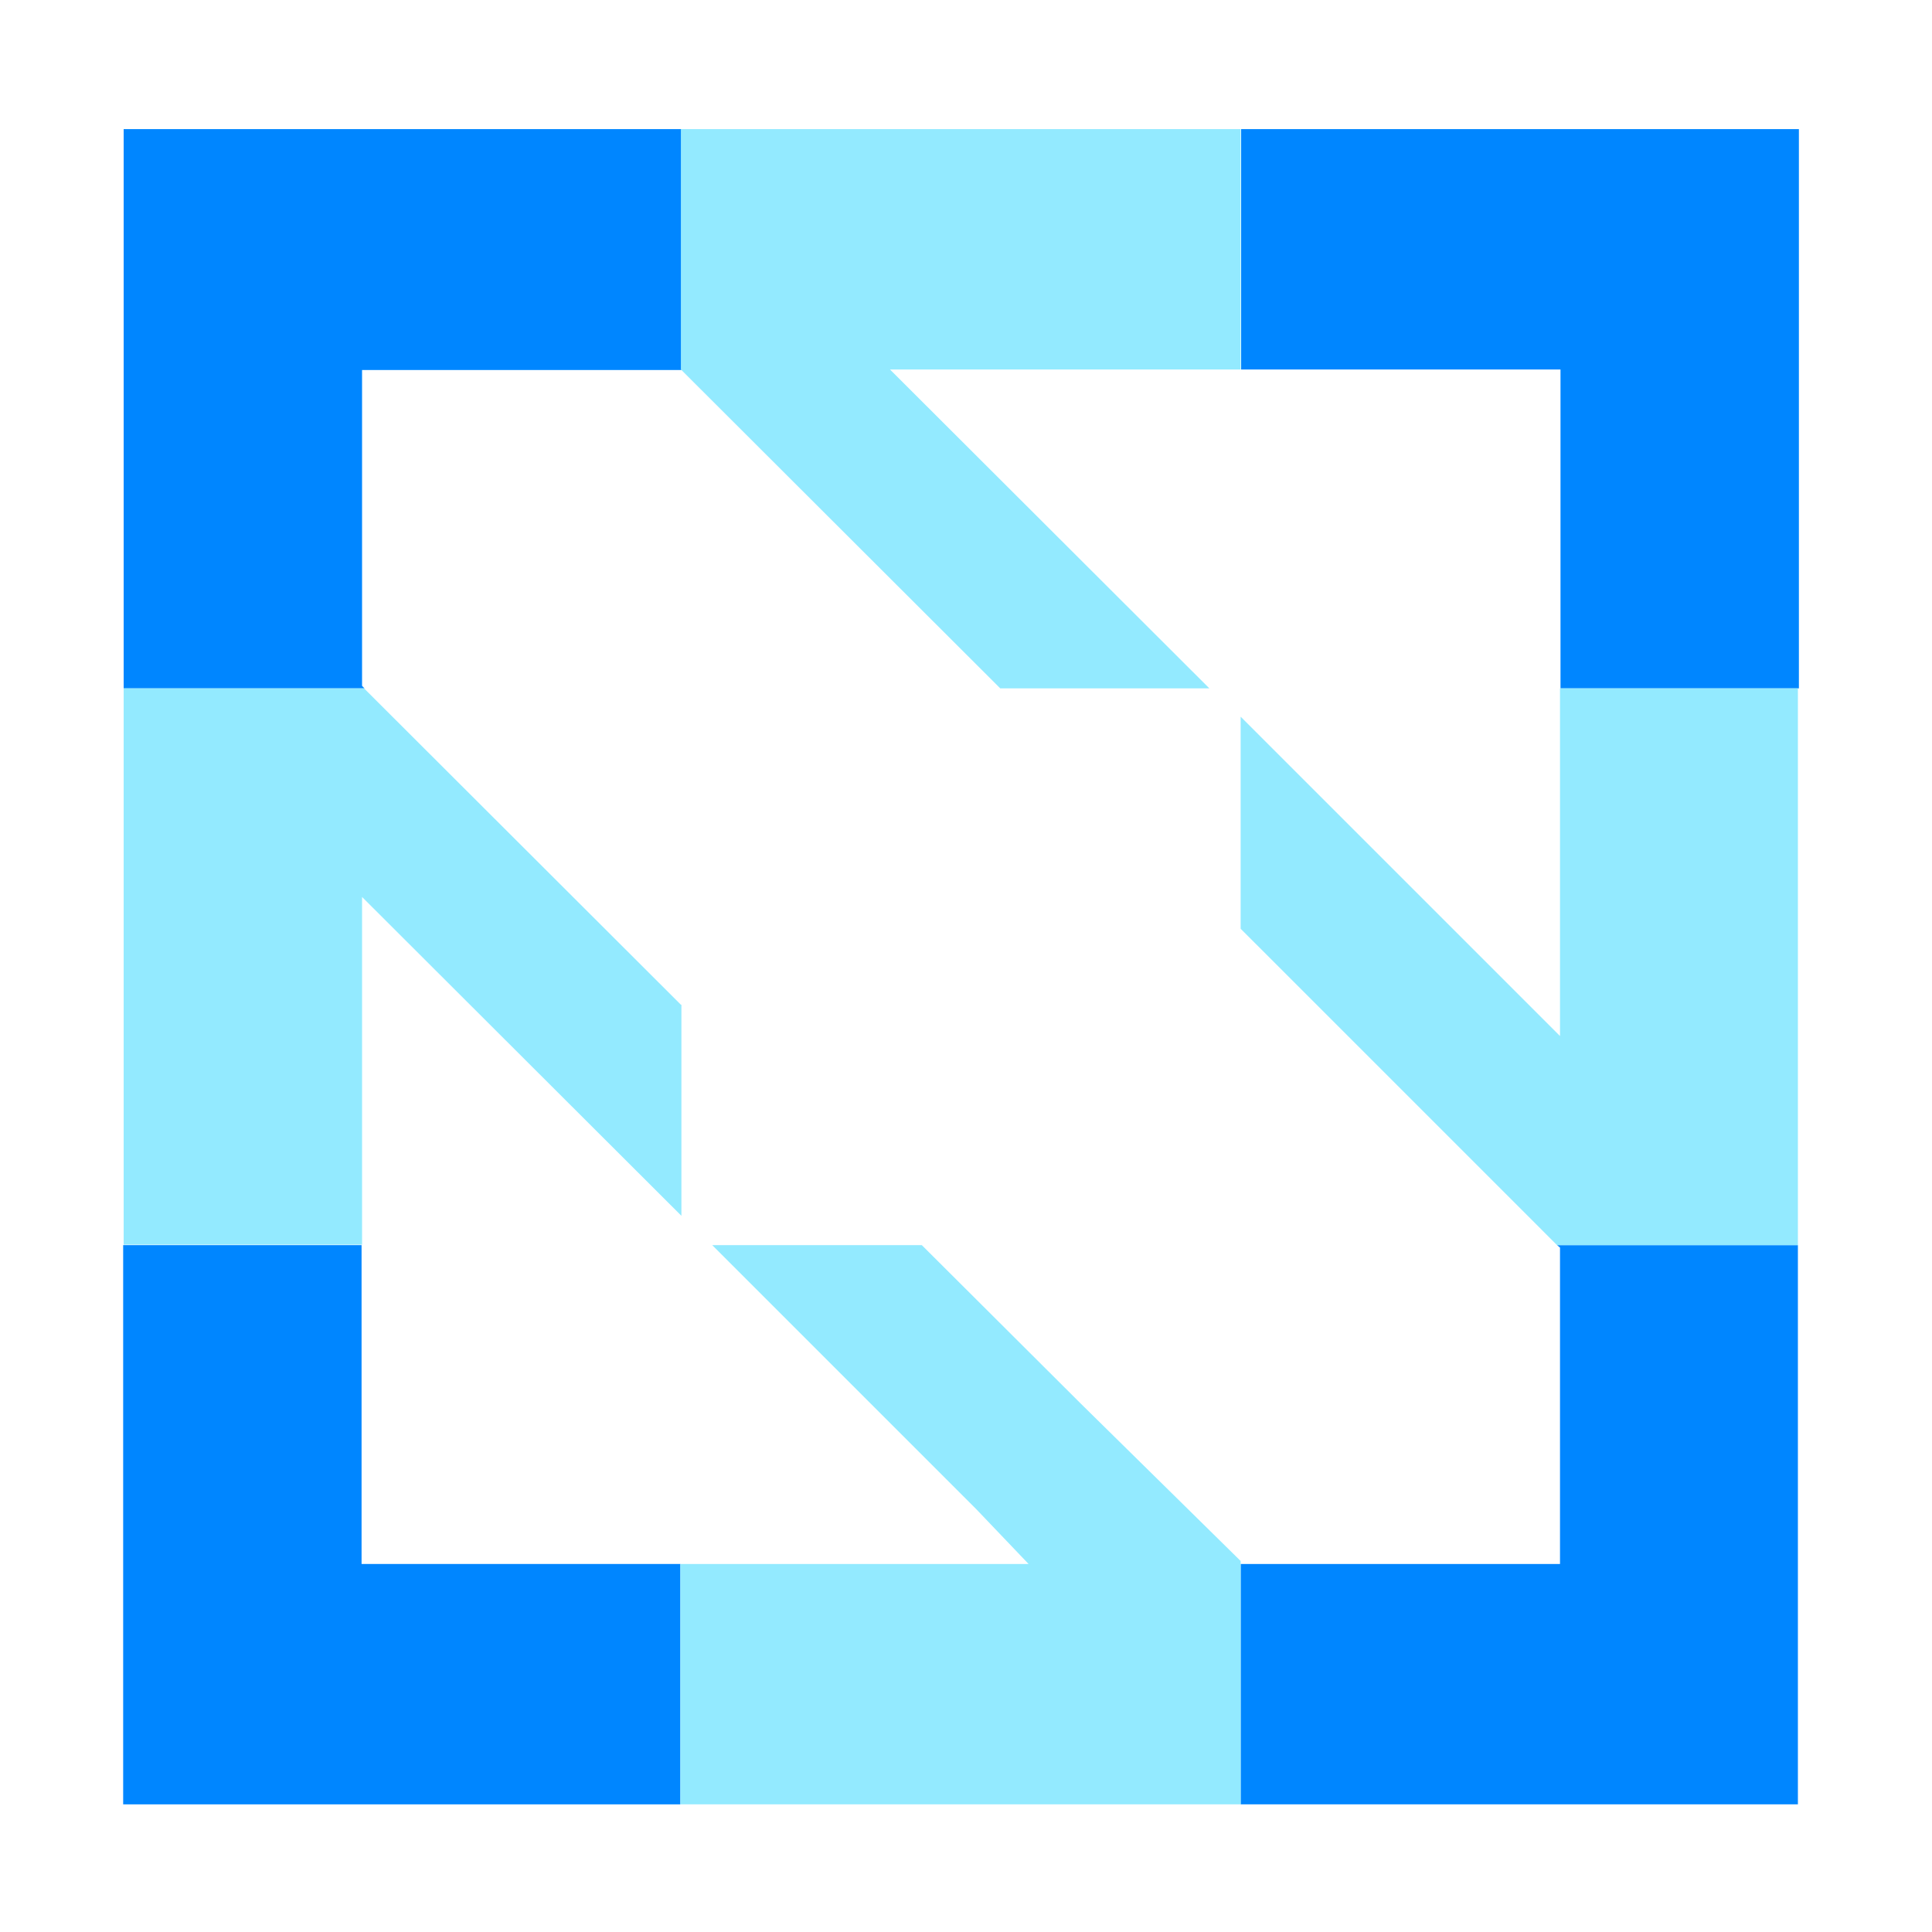
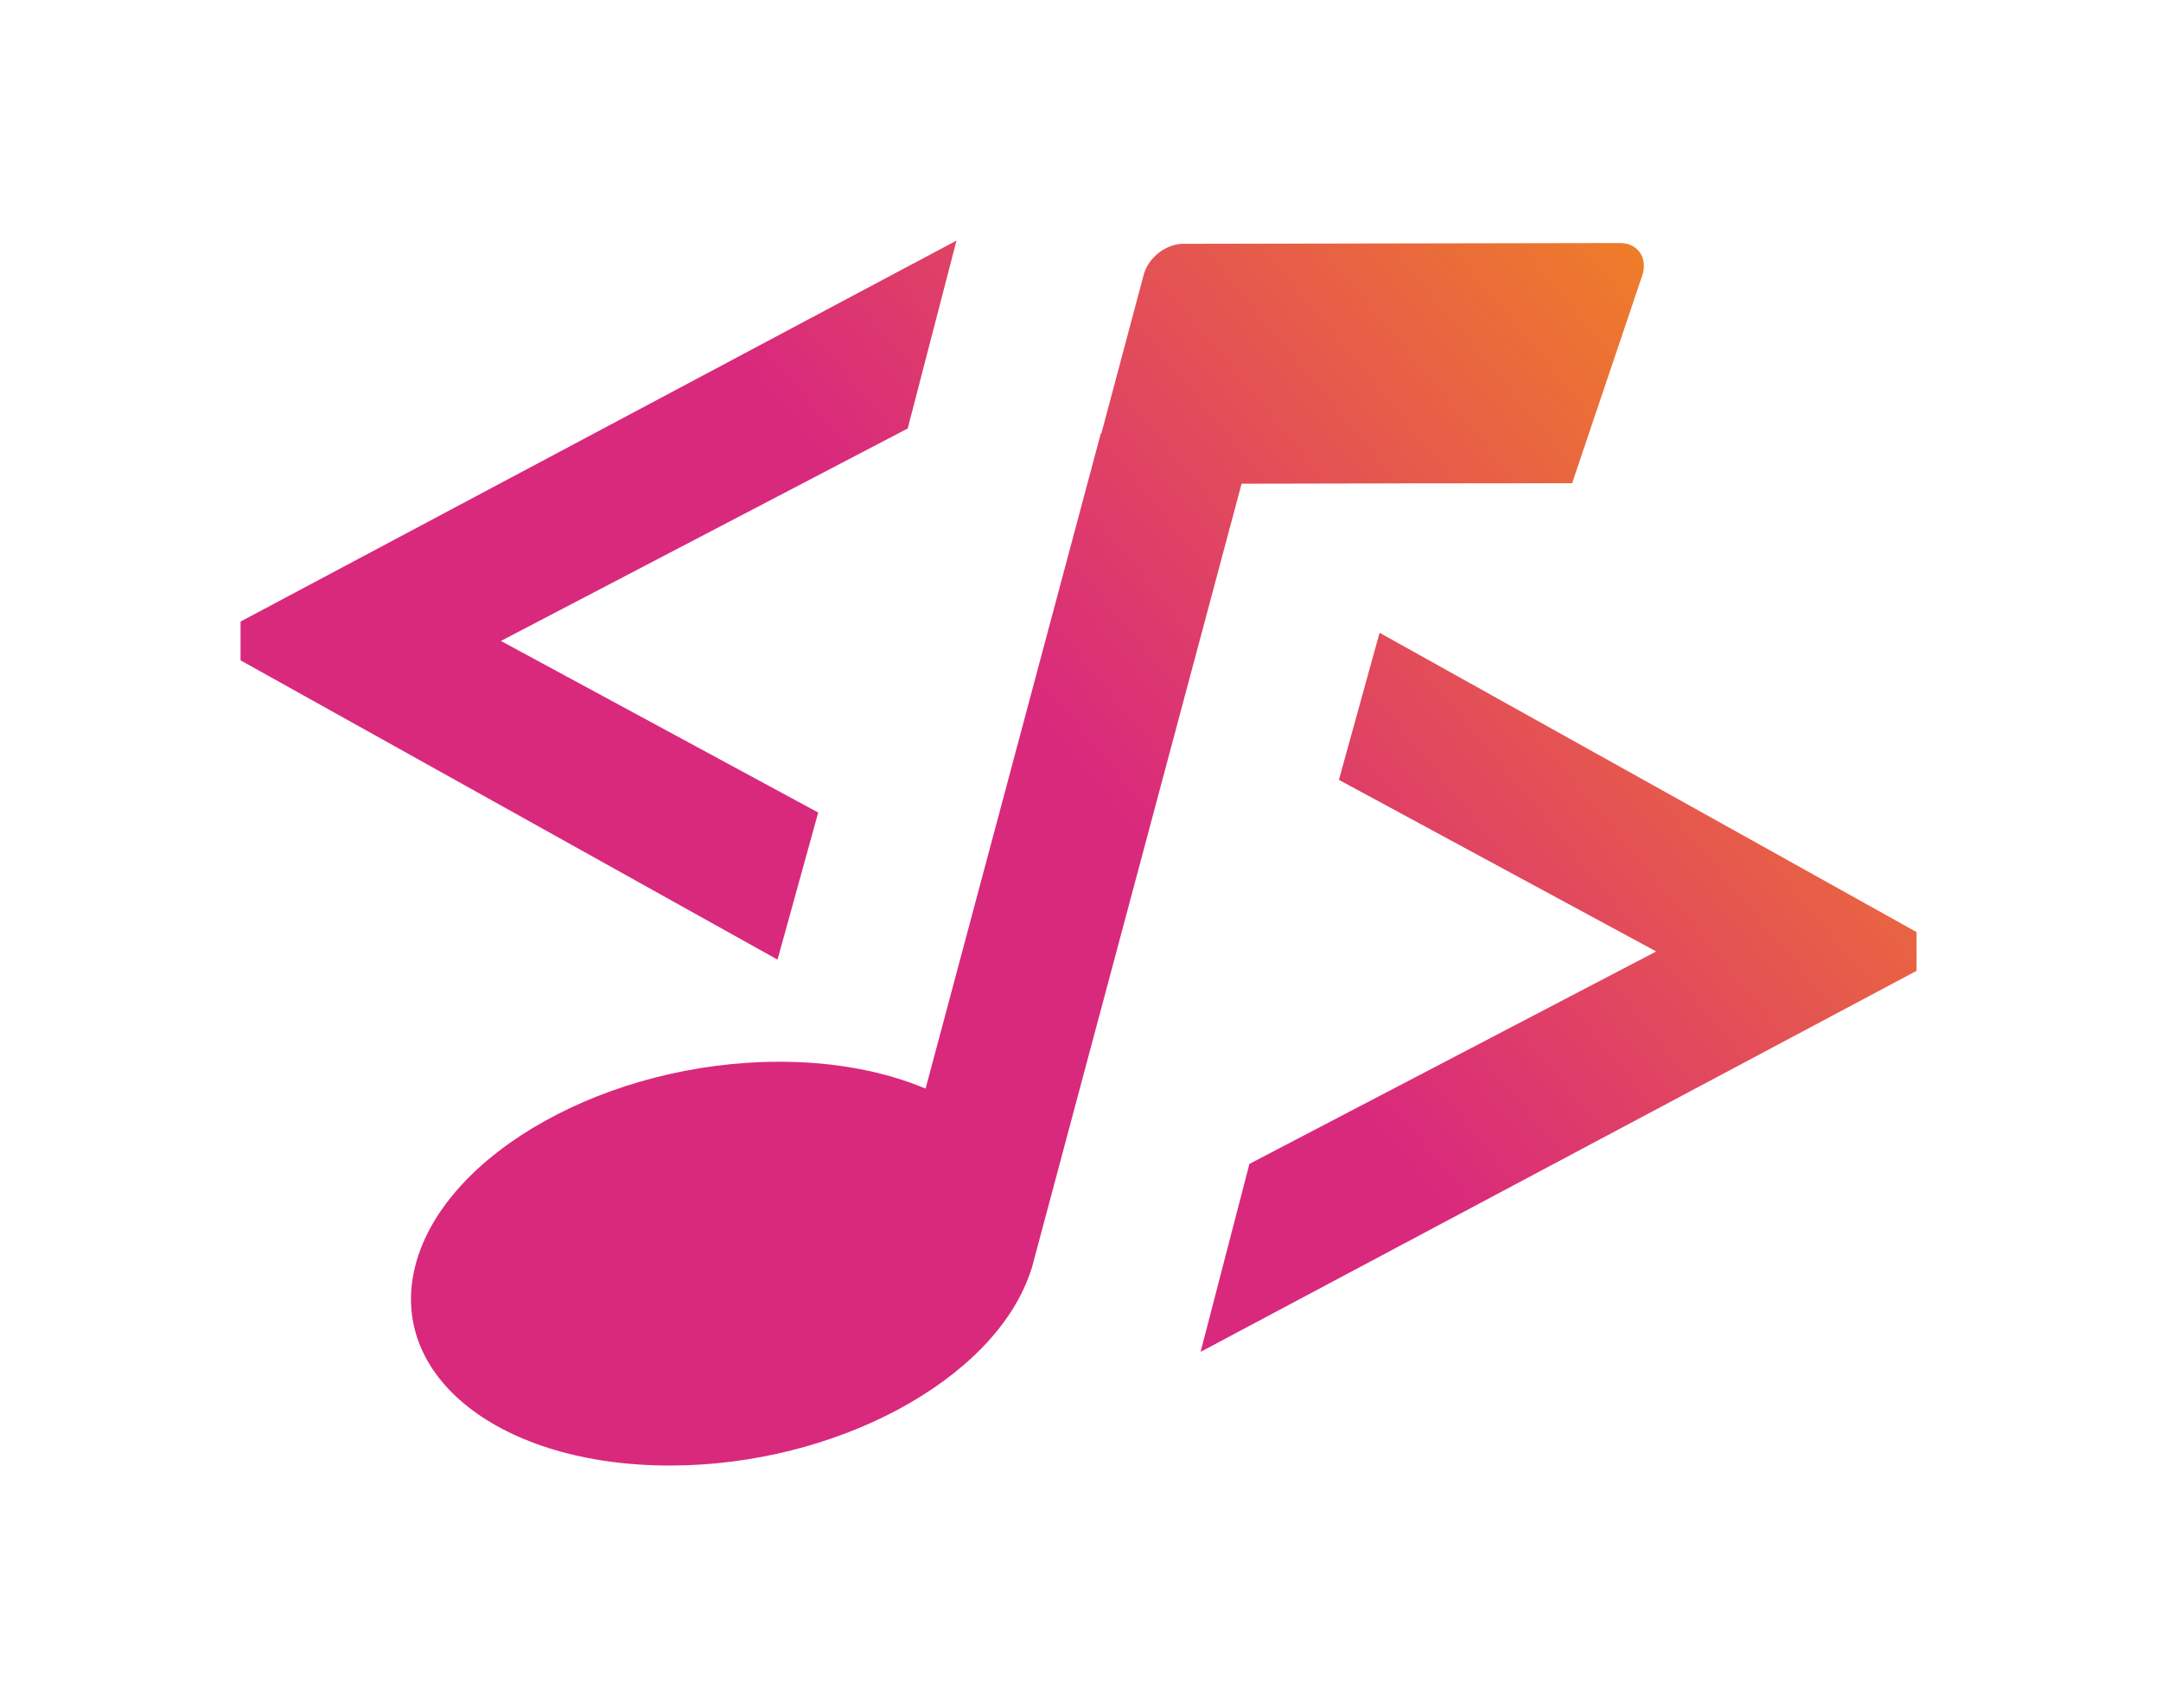
- <svg xmlns="http://www.w3.org/2000/svg" version="1.1" id="a" x="0px" y="0px" viewBox="0 0 389 389" style="enable-background:new 0 0 389 389;" xml:space="preserve">
-   <style type="text/css">
- 	.st0{fill:#0086FF;}
- 	.st1{fill:#93EAFF;}
- </style>
-   <g>
-     <path class="st0" d="M72.8,250.7h-48v112.6h112.2v-48.4H72.8V250.7z" />
-     <path class="st0" d="M314.1,251.2v63.7h-64.3v48.4h112.2V250.7h-48.5L314.1,251.2z" />
-     <path class="st0" d="M24.9,138.6h48.5l-0.5-0.5V74.5h64.3V26H24.9V138.6z" />
-     <path class="st0" d="M249.9,26v48.4h64.3v64.2h48V26C362.1,26,249.9,26,249.9,26z" />
-     <path class="st1" d="M243.5,138.6l-64.3-64.2h70.6V26H137.1v48.4l64.3,64.2H243.5z" />
-     <path class="st1" d="M185.6,250.7h-42.2l53.2,53.2l10.5,11h-70.1v48.4h112.8v-49l-32.1-31.6L185.6,250.7z" />
-     <path class="st1" d="M314.1,138.6v70l-11.1-11.1l-53.2-53.2V187l31.6,31.6l32.1,32.1h48.5V138.6H314.1L314.1,138.6z" />
-     <path class="st1" d="M137.1,202.3l-63.8-63.7H24.9v112h48v-70l64.3,64.2V202.3z" />
-   </g>
+ <svg xmlns="http://www.w3.org/2000/svg" width="539" height="426" viewBox="0 0 539 426" fill="none">
+   <path d="M392.121 120.531L409.751 68.303C410.887 64.046 408.355 60.611 404.048 60.62L295.102 60.816C290.796 60.825 286.396 64.287 285.26 68.543L274.701 108.125L274.572 108.091L230.86 271.53C220.687 267.262 208.212 264.795 194.187 264.832C151.654 264.902 111.108 287.512 103.685 315.336C96.262 343.16 124.703 365.614 167.262 365.551C208.47 365.485 247.66 344.235 256.878 317.645L257.39 316.142L309.679 120.655L349.678 120.57L392.121 120.531Z" fill="url(#paint0_linear_1826_24)" />
+   <path d="M193.932 239.359L204.078 202.672L124.937 159.87L226.4 106.878L238.575 60L60 155.033V164.708L193.932 239.359Z" fill="url(#paint1_linear_1826_24)" />
+   <path d="M344.097 157.832L333.951 194.519L413.092 237.32L311.629 290.313L299.453 337.19L478.029 242.158V232.483L344.097 157.832Z" fill="url(#paint2_linear_1826_24)" />
+   <defs>
+     <linearGradient id="paint0_linear_1826_24" x1="98.556" y1="341.887" x2="435.204" y2="63.261" gradientUnits="userSpaceOnUse">
+       <stop offset="0.521" stop-color="#D9297D" />
+       <stop offset="1" stop-color="#F18520" />
+     </linearGradient>
+     <linearGradient id="paint1_linear_1826_24" x1="98.556" y1="341.887" x2="435.204" y2="63.261" gradientUnits="userSpaceOnUse">
+       <stop offset="0.521" stop-color="#D9297D" />
+       <stop offset="1" stop-color="#F18520" />
+     </linearGradient>
+     <linearGradient id="paint2_linear_1826_24" x1="98.556" y1="341.887" x2="435.204" y2="63.261" gradientUnits="userSpaceOnUse">
+       <stop offset="0.521" stop-color="#D9297D" />
+       <stop offset="1" stop-color="#F18520" />
+     </linearGradient>
+   </defs>
</svg>
